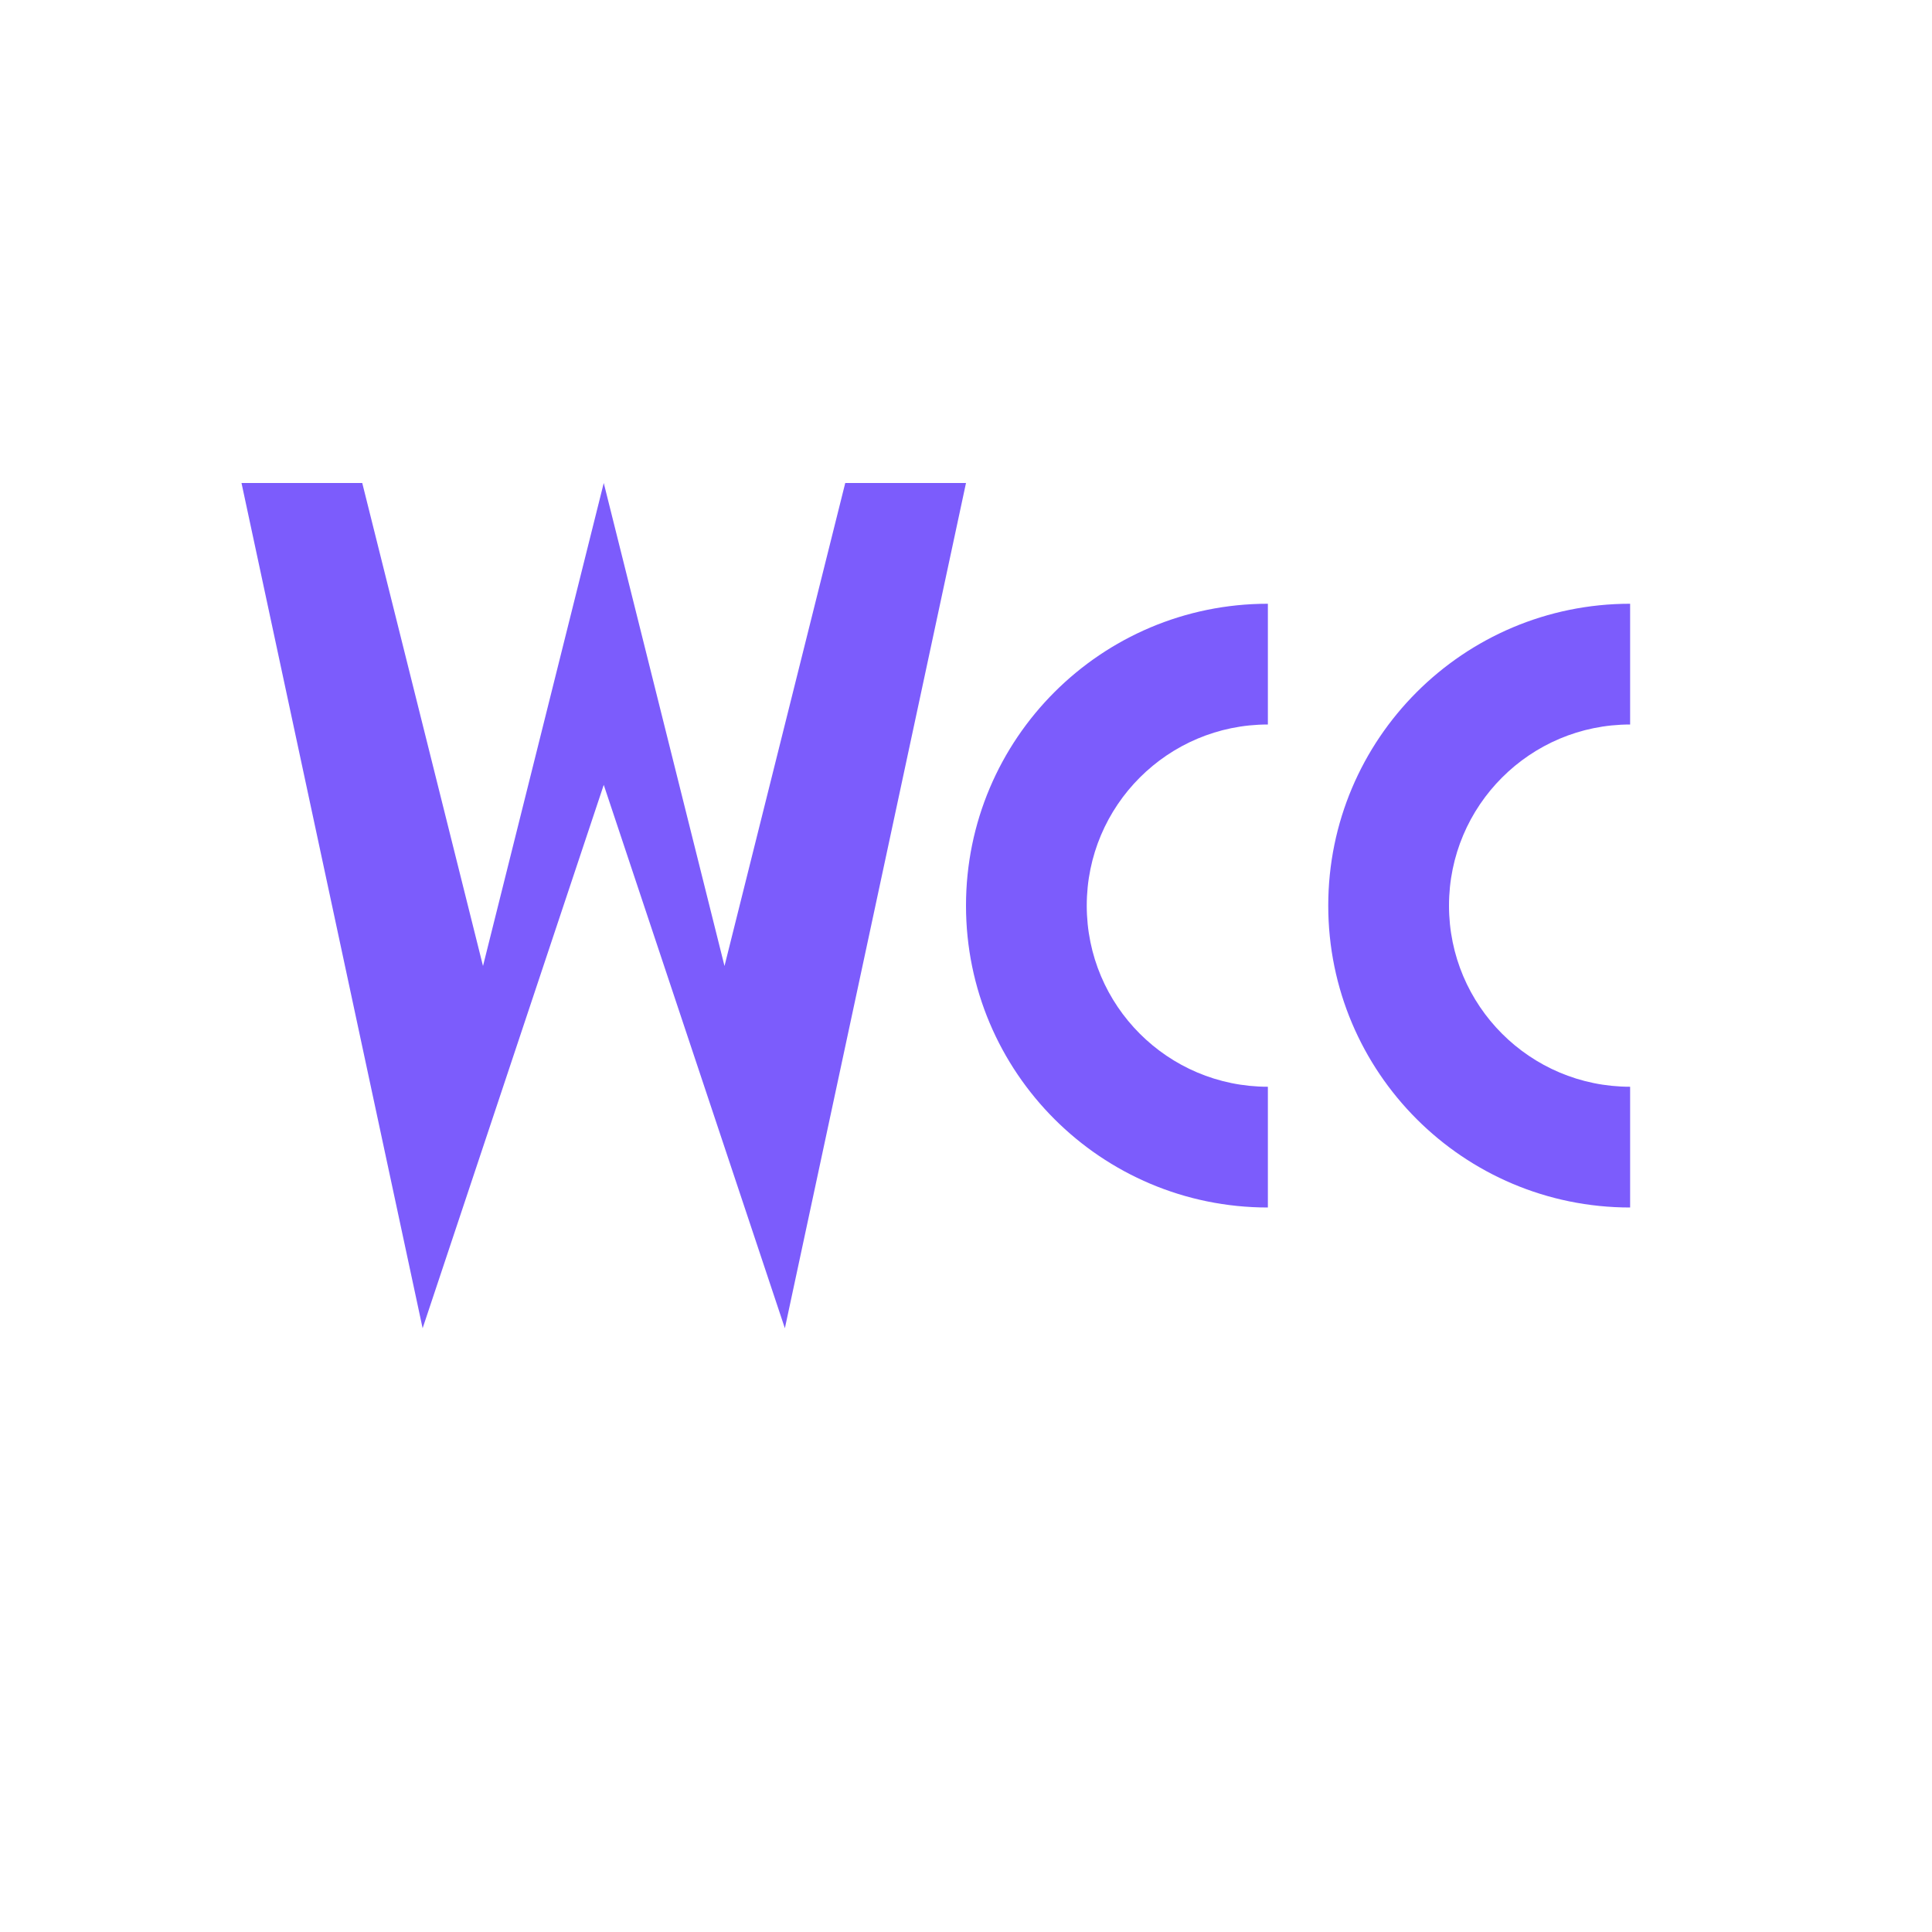
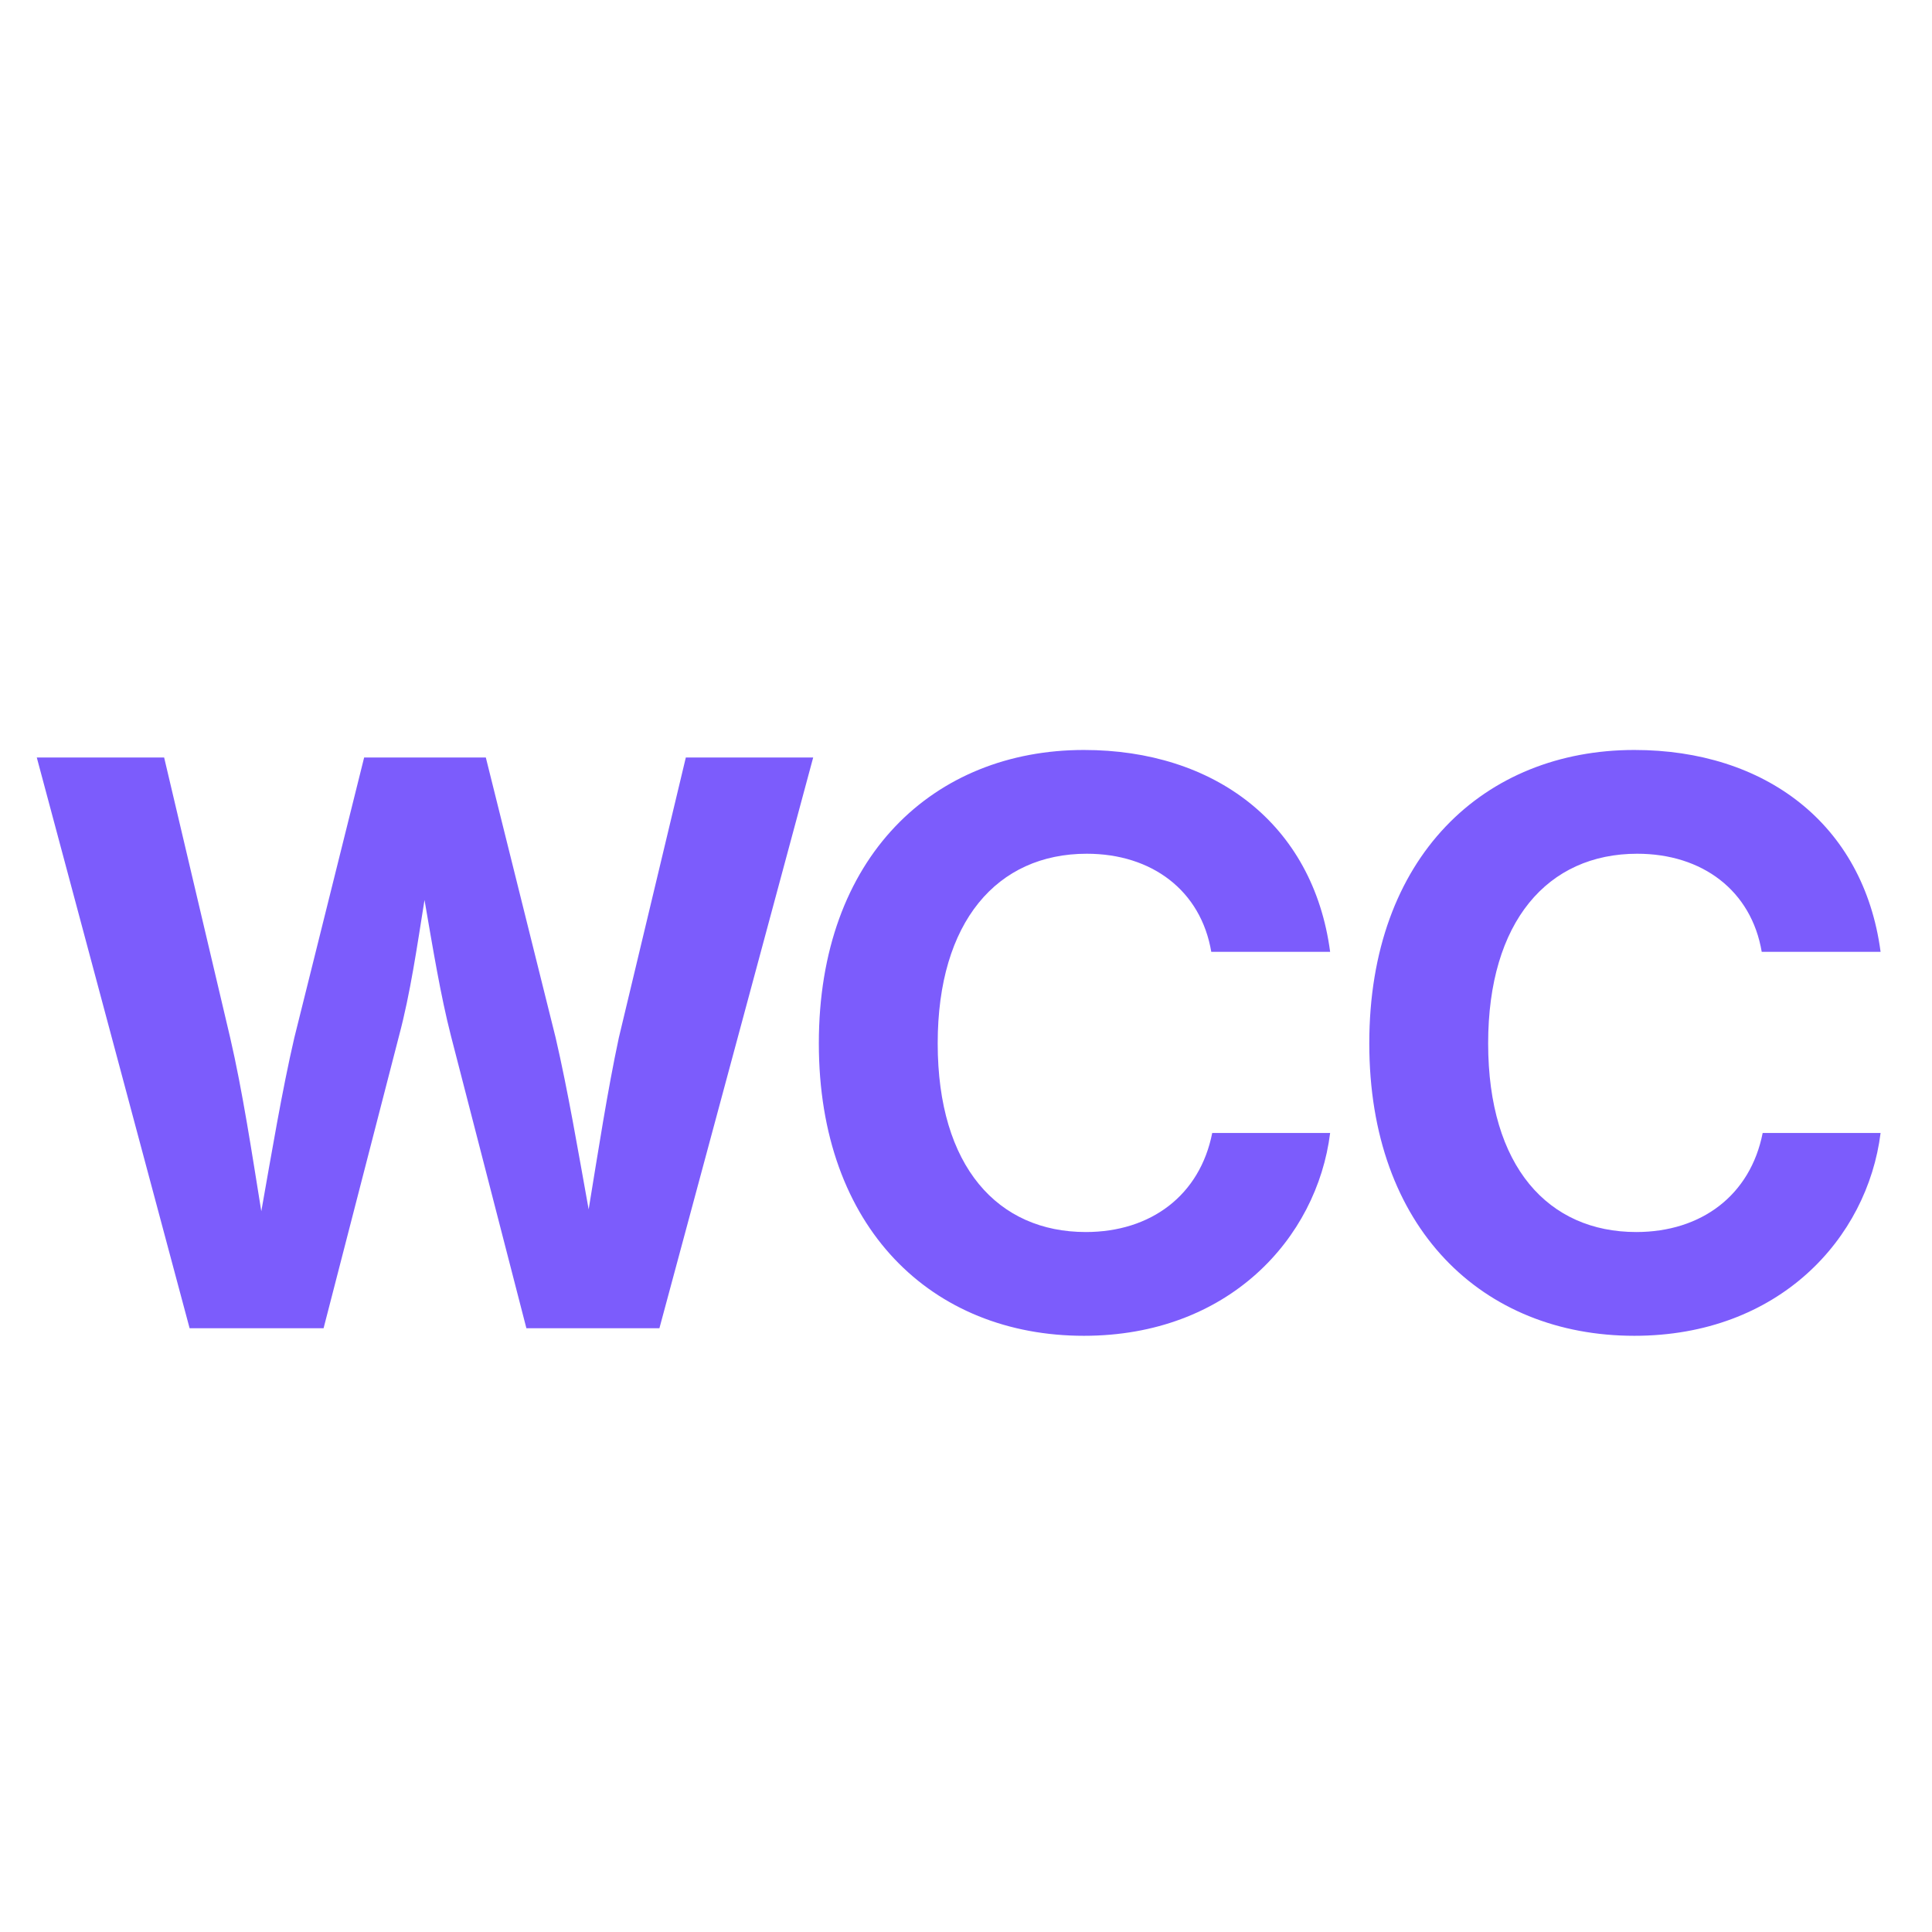
<svg xmlns="http://www.w3.org/2000/svg" viewBox="0 0 32 32" width="32" height="32">
-   <path fill="#7C5CFC" d="M4 8 L7 22 L10 13 L13 22 L16 8 L14 8 L12 16 L10 8 L8 16 L6 8 Z" />
-   <path fill="#7C5CFC" d="M21 10 A5 5 0 0 0 21 20 L21 18 A3 3 0 0 1 21 12 Z" />
-   <path fill="#7C5CFC" d="M27 10 A5 5 0 0 0 27 20 L27 18 A3 3 0 0 1 27 12 Z" />
+   <text x="16" y="22" font-family="SF Pro, Inter, -apple-system, sans-serif" font-size="13" font-weight="700" fill="#7C5CFC" text-anchor="middle" letter-spacing="-0.5">WCC</text>
</svg>
